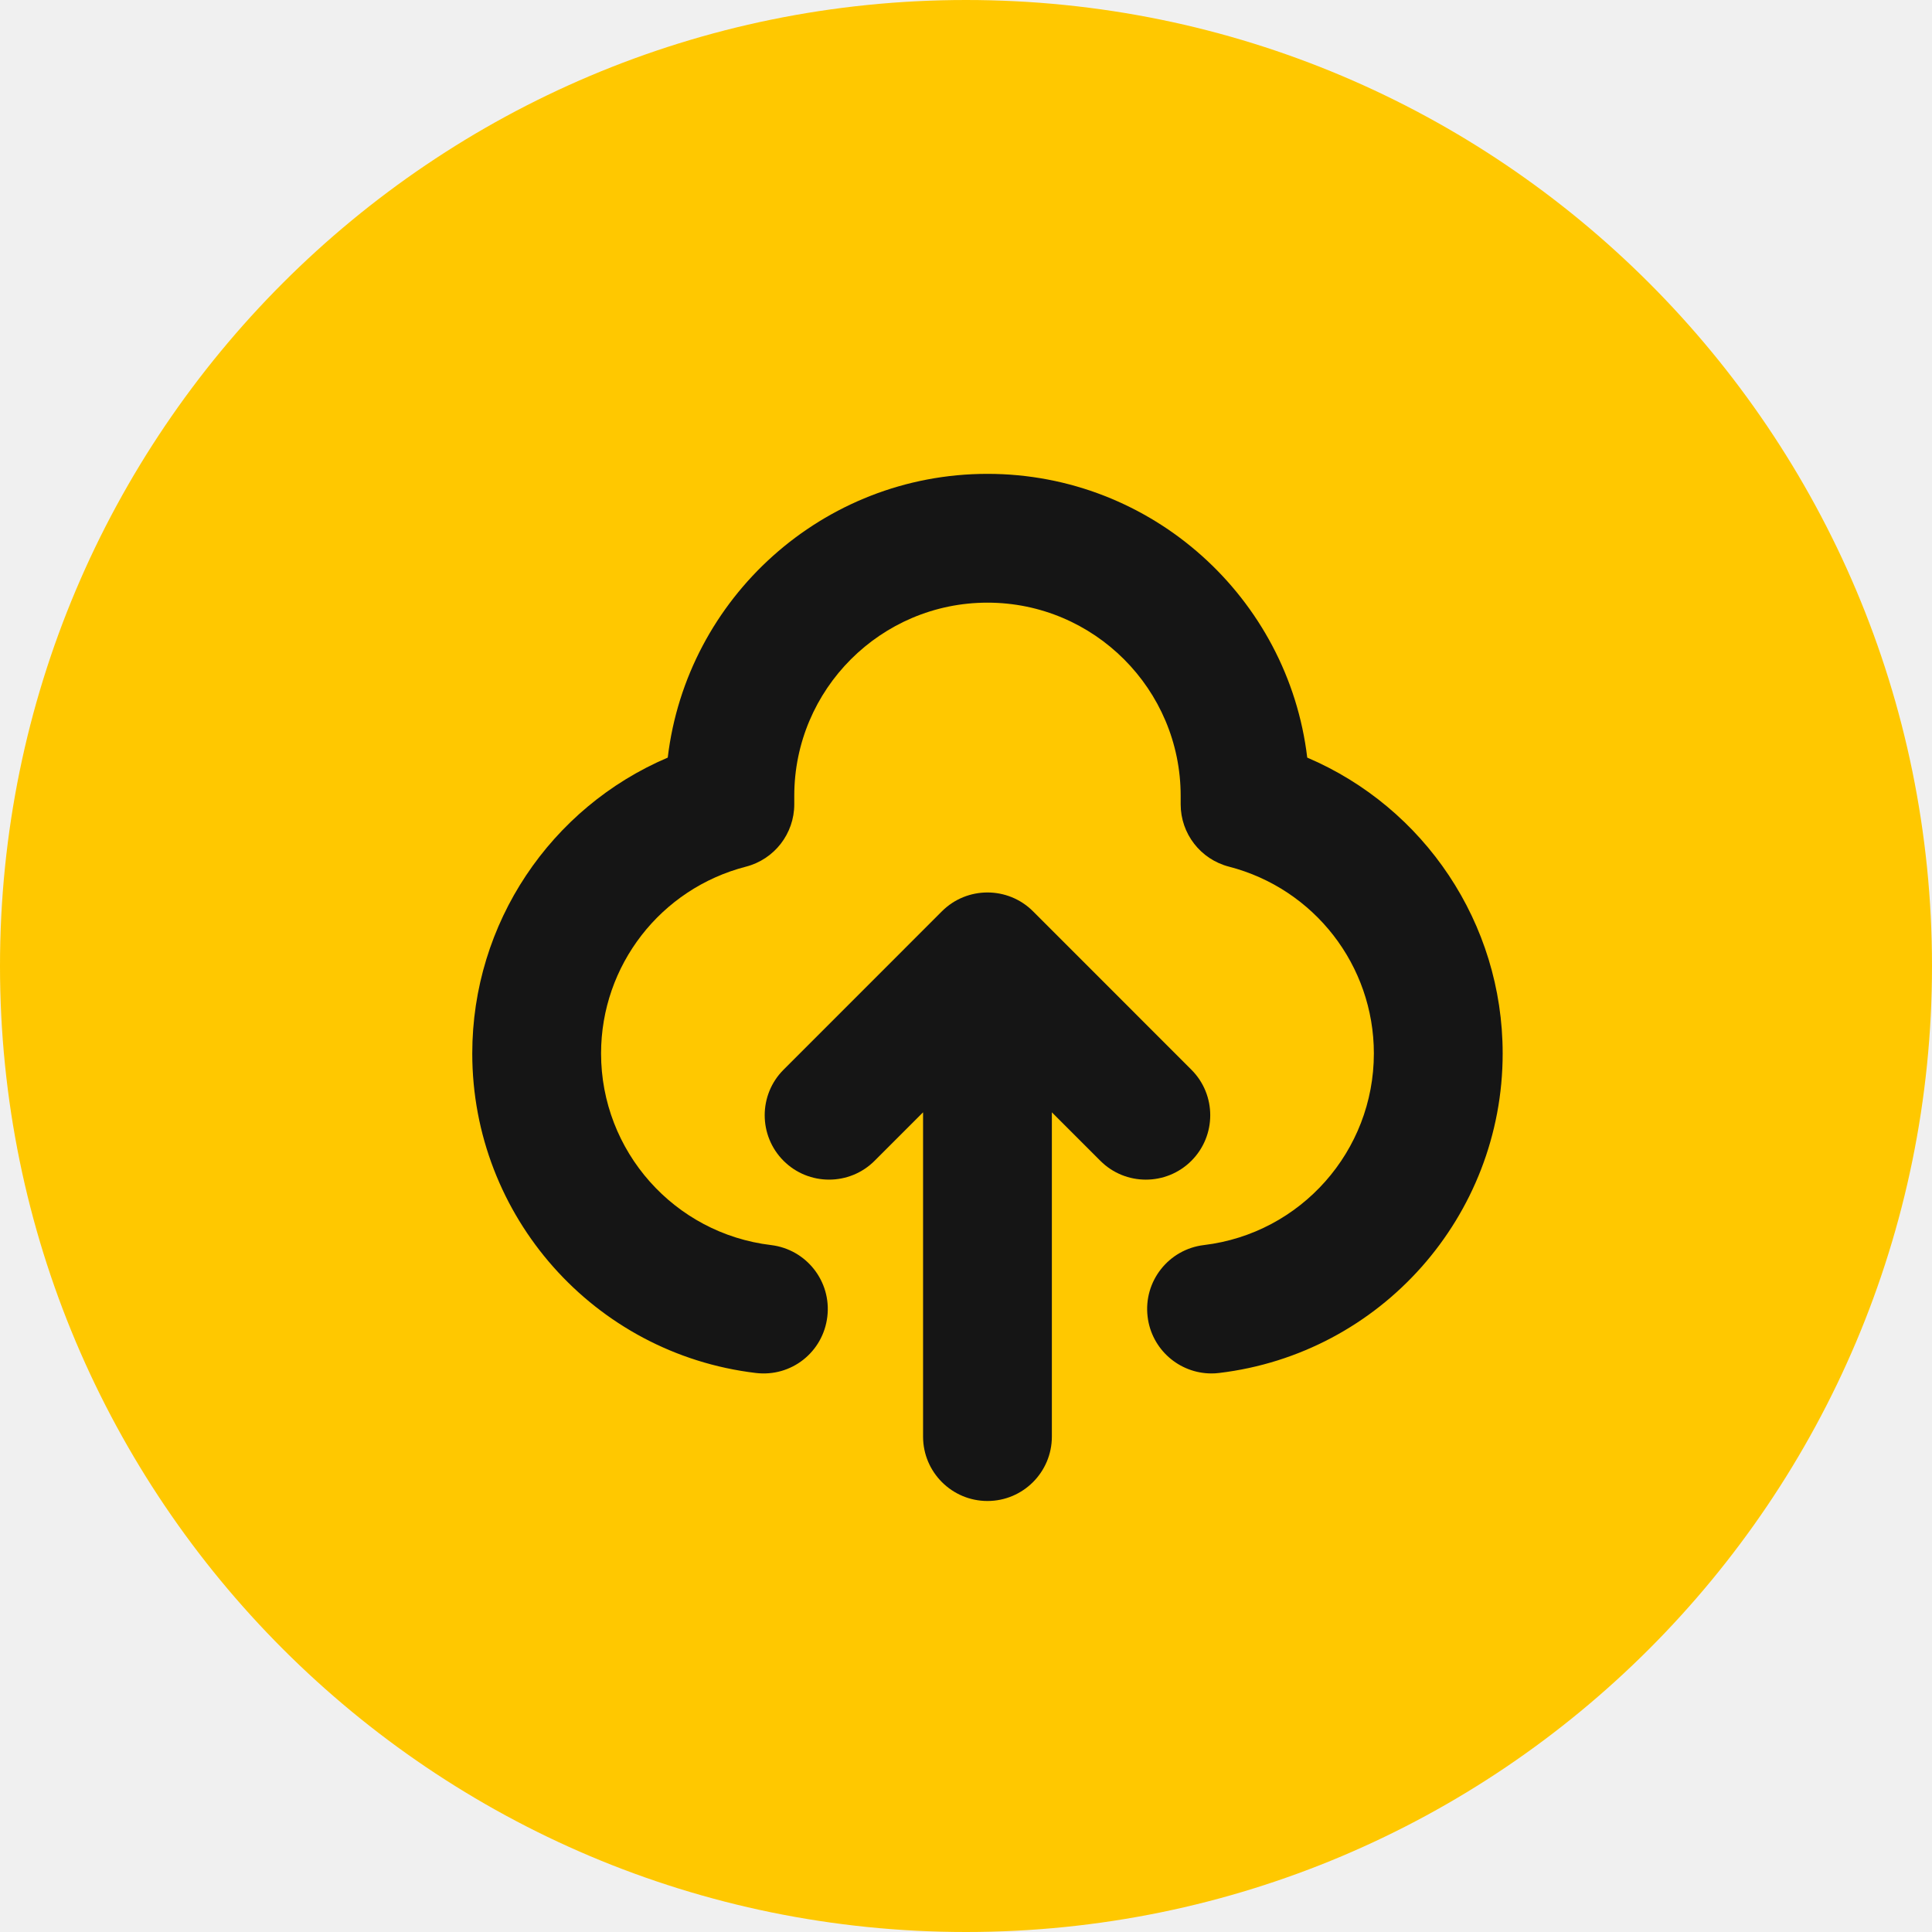
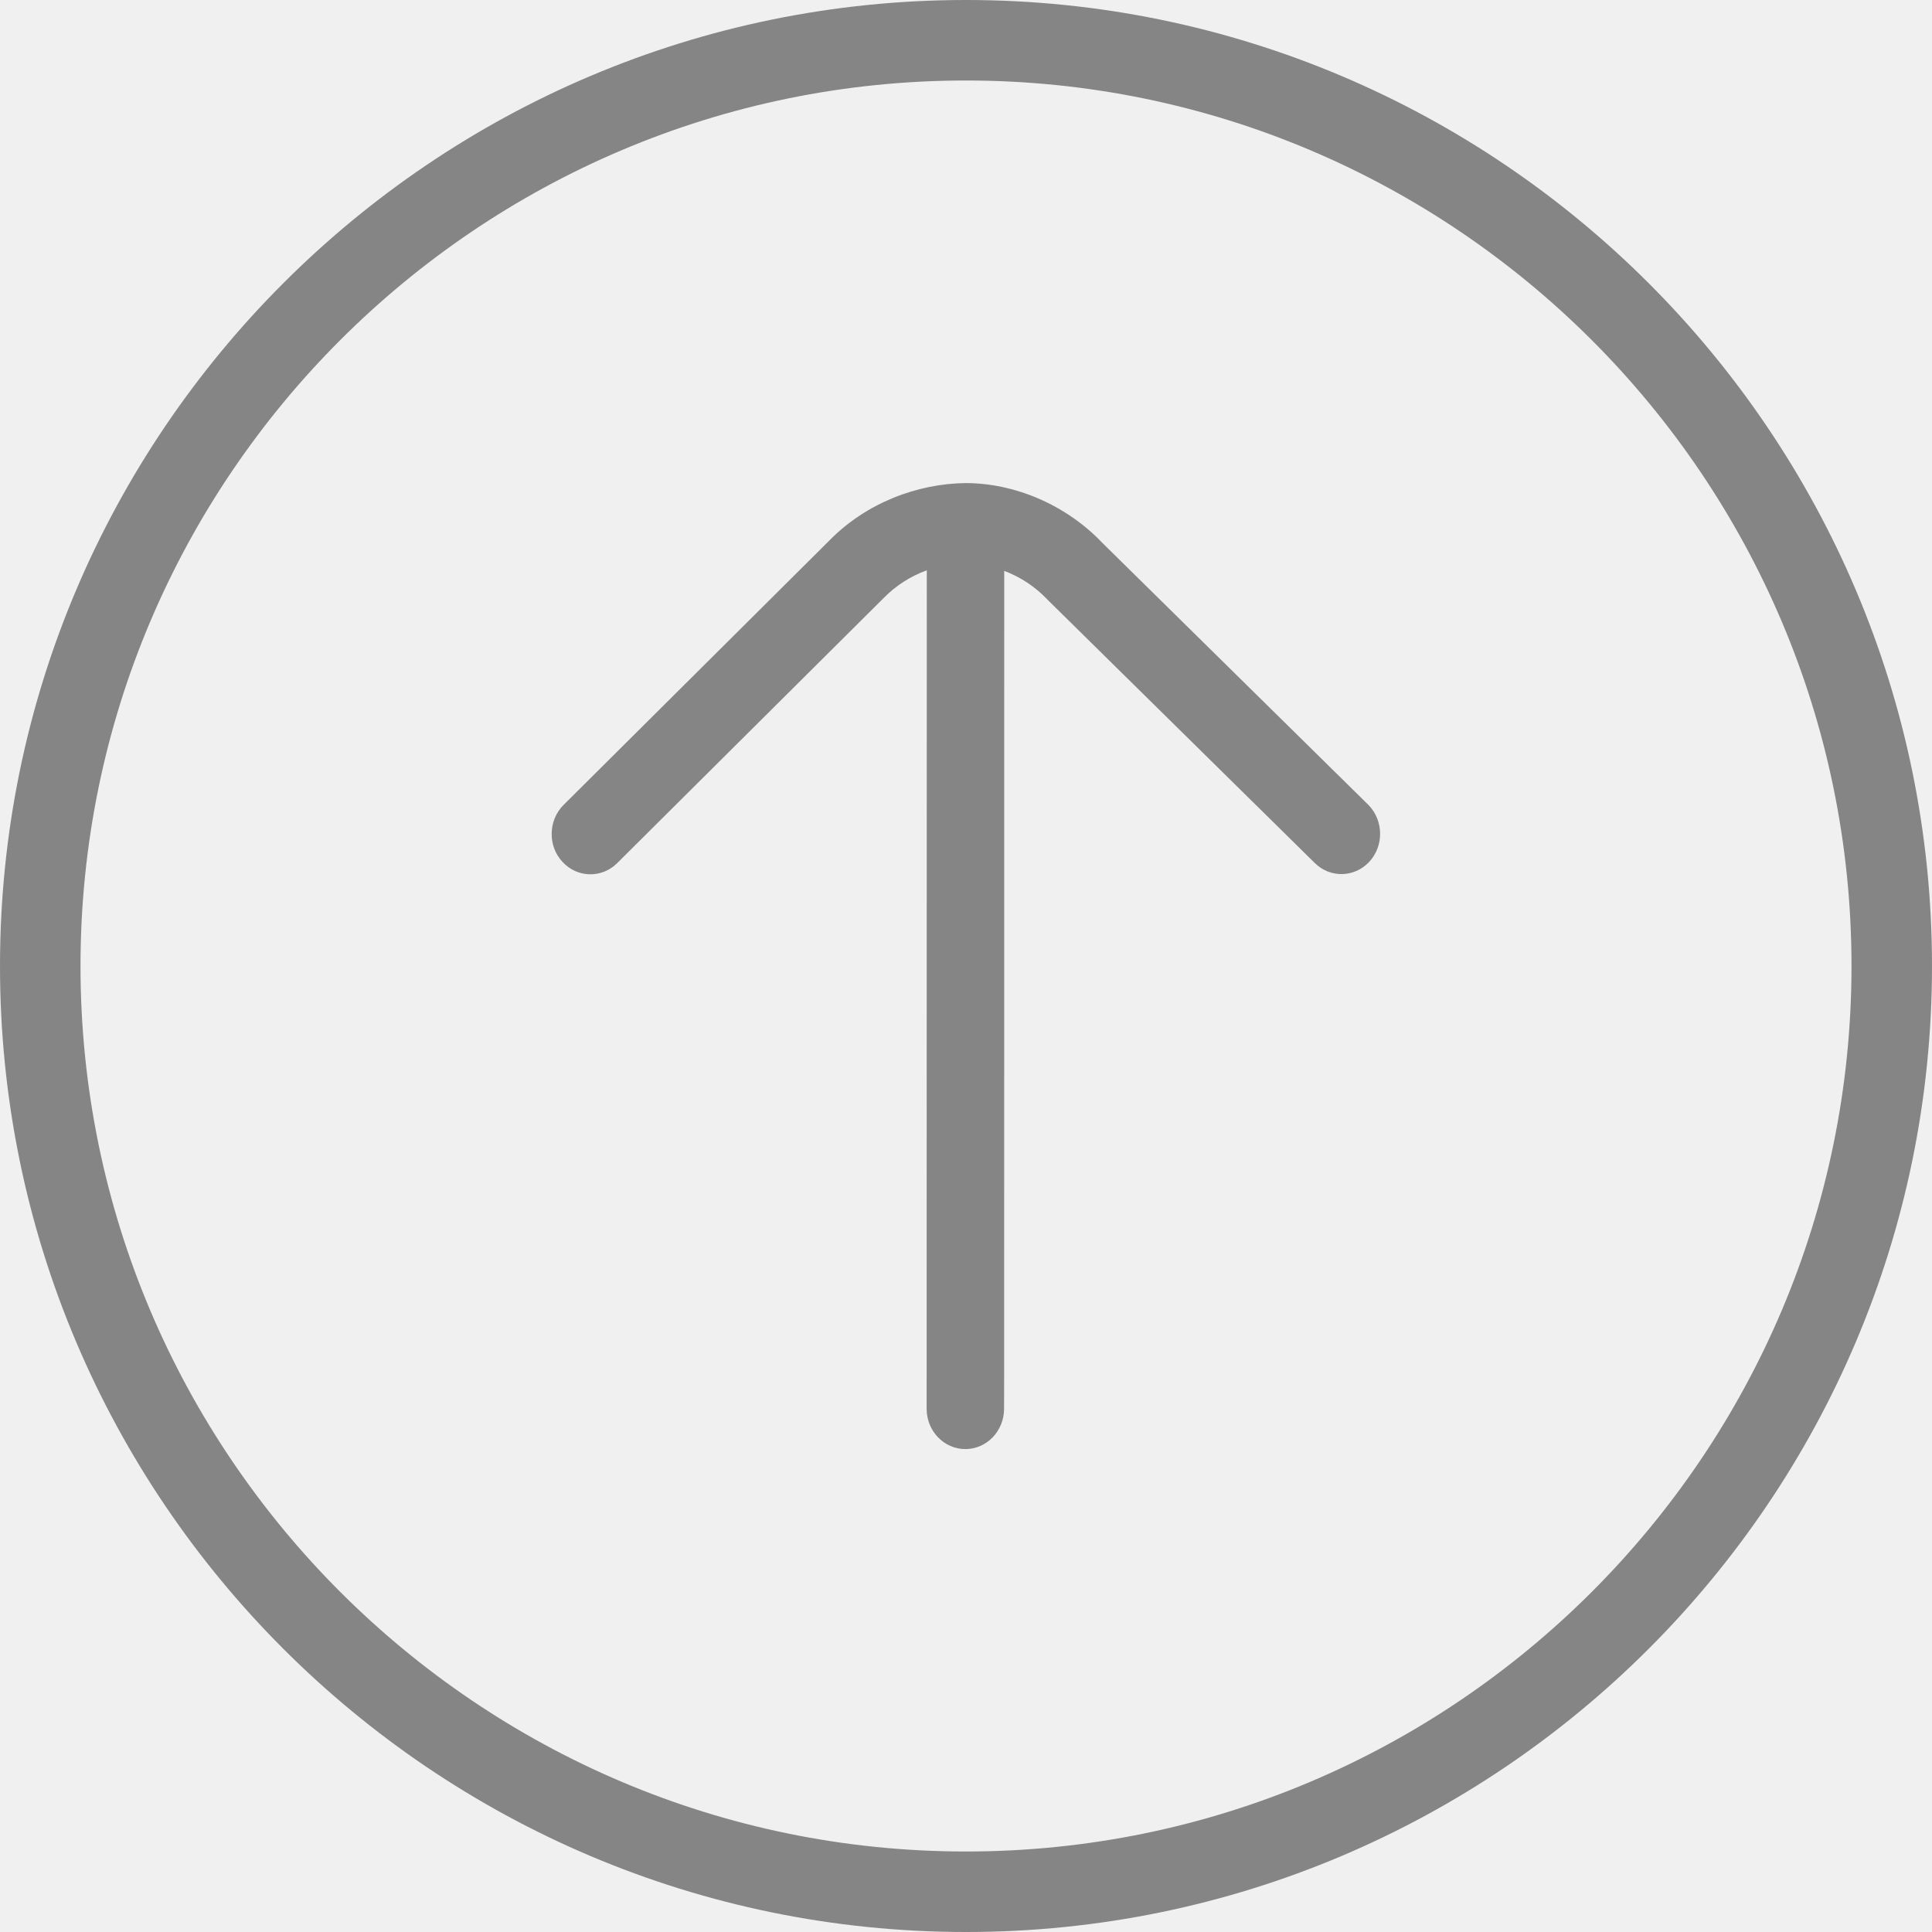
- <svg xmlns="http://www.w3.org/2000/svg" width="45" height="45" viewBox="0 0 45 45" fill="none">
-   <circle cx="22.5" cy="22.5" r="22.5" fill="#FFC800" />
-   <g clip-path="url(#clip0_1395_7090)">
-     <path d="M23 34.961C23.828 34.961 24.5 34.289 24.5 33.461V25.908L25.629 27.037C25.921 27.33 26.305 27.476 26.689 27.476C27.073 27.476 27.457 27.33 27.75 27.037C28.335 26.451 28.335 25.501 27.75 24.916L24.061 21.226C23.476 20.641 22.524 20.641 21.939 21.226L18.25 24.916C17.665 25.501 17.665 26.451 18.25 27.037C18.835 27.622 19.786 27.622 20.371 27.037L21.5 25.908V33.461C21.5 34.289 22.172 34.961 23 34.961Z" fill="#151515" />
-     <path d="M30.448 17.646C30.005 13.929 26.834 11.037 23 11.037C19.166 11.037 15.995 13.929 15.553 17.646C12.825 18.809 11 21.502 11 24.537C11 28.329 13.839 31.529 17.602 31.979C18.433 32.08 19.172 31.491 19.27 30.668C19.369 29.846 18.782 29.099 17.959 29C15.703 28.73 14 26.812 14 24.537C14 22.488 15.387 20.699 17.375 20.186C18.037 20.015 18.5 19.418 18.5 18.734V18.537C18.5 16.055 20.518 14.037 23 14.037C25.482 14.037 27.5 16.055 27.5 18.537V18.734C27.5 19.418 27.963 20.015 28.625 20.186C30.612 20.699 32 22.488 32 24.537C32 26.812 30.297 28.73 28.041 29C27.218 29.099 26.631 29.846 26.73 30.668C26.821 31.43 27.468 31.99 28.217 31.99C28.276 31.99 28.337 31.987 28.397 31.979C32.161 31.529 35 28.329 35 24.537C35 21.502 33.175 18.809 30.448 17.646Z" fill="#151515" />
+ <svg xmlns="http://www.w3.org/2000/svg" width="24" height="24" viewBox="0 0 24 24" fill="none">
+   <g clip-path="url(#clip0_700_3529)">
+     <path d="M12 24C5.383 24 0 18.617 0 12C0 5.383 5.383 0 12 0C18.617 0 24 5.383 24 12C24 18.617 18.617 24 12 24ZM12 1C5.935 1 1 5.935 1 12C1 18.065 5.935 23 12 23C18.065 23 23 18.065 23 12C23 5.935 18.065 1 12 1Z" fill="#858585" />
+     <path d="M11.994 6.001C11.978 5.999 12.007 6 11.994 6.001V6.001ZM12.474 17L12.475 7.092C12.673 7.166 12.86 7.287 13.017 7.454L16.328 10.716C16.518 10.909 16.823 10.905 17.008 10.707C17.193 10.51 17.189 10.194 17 10L13.695 6.745C13.24 6.266 12.599 6.001 11.994 6.001C11.394 6.008 10.758 6.248 10.3 6.717L7 10C6.902 10.098 6.853 10.229 6.853 10.361C6.853 10.486 6.897 10.611 6.988 10.707C7.17 10.906 7.476 10.913 7.667 10.722L10.972 7.434C11.13 7.272 11.316 7.155 11.513 7.085L11.511 17.501C11.511 17.777 11.727 18.001 11.992 18.001C12.258 18.001 12.473 17.776 12.473 17.5L12.474 17Z" fill="#858585" />
  </g>
  <defs>
-     <clipPath id="clip0_1395_7090">
-       <rect width="24" height="24" fill="white" transform="translate(11 11)" />
+     <clipPath id="clip0_700_3529">
+       <rect width="24" height="24" fill="white" />
    </clipPath>
  </defs>
</svg>
